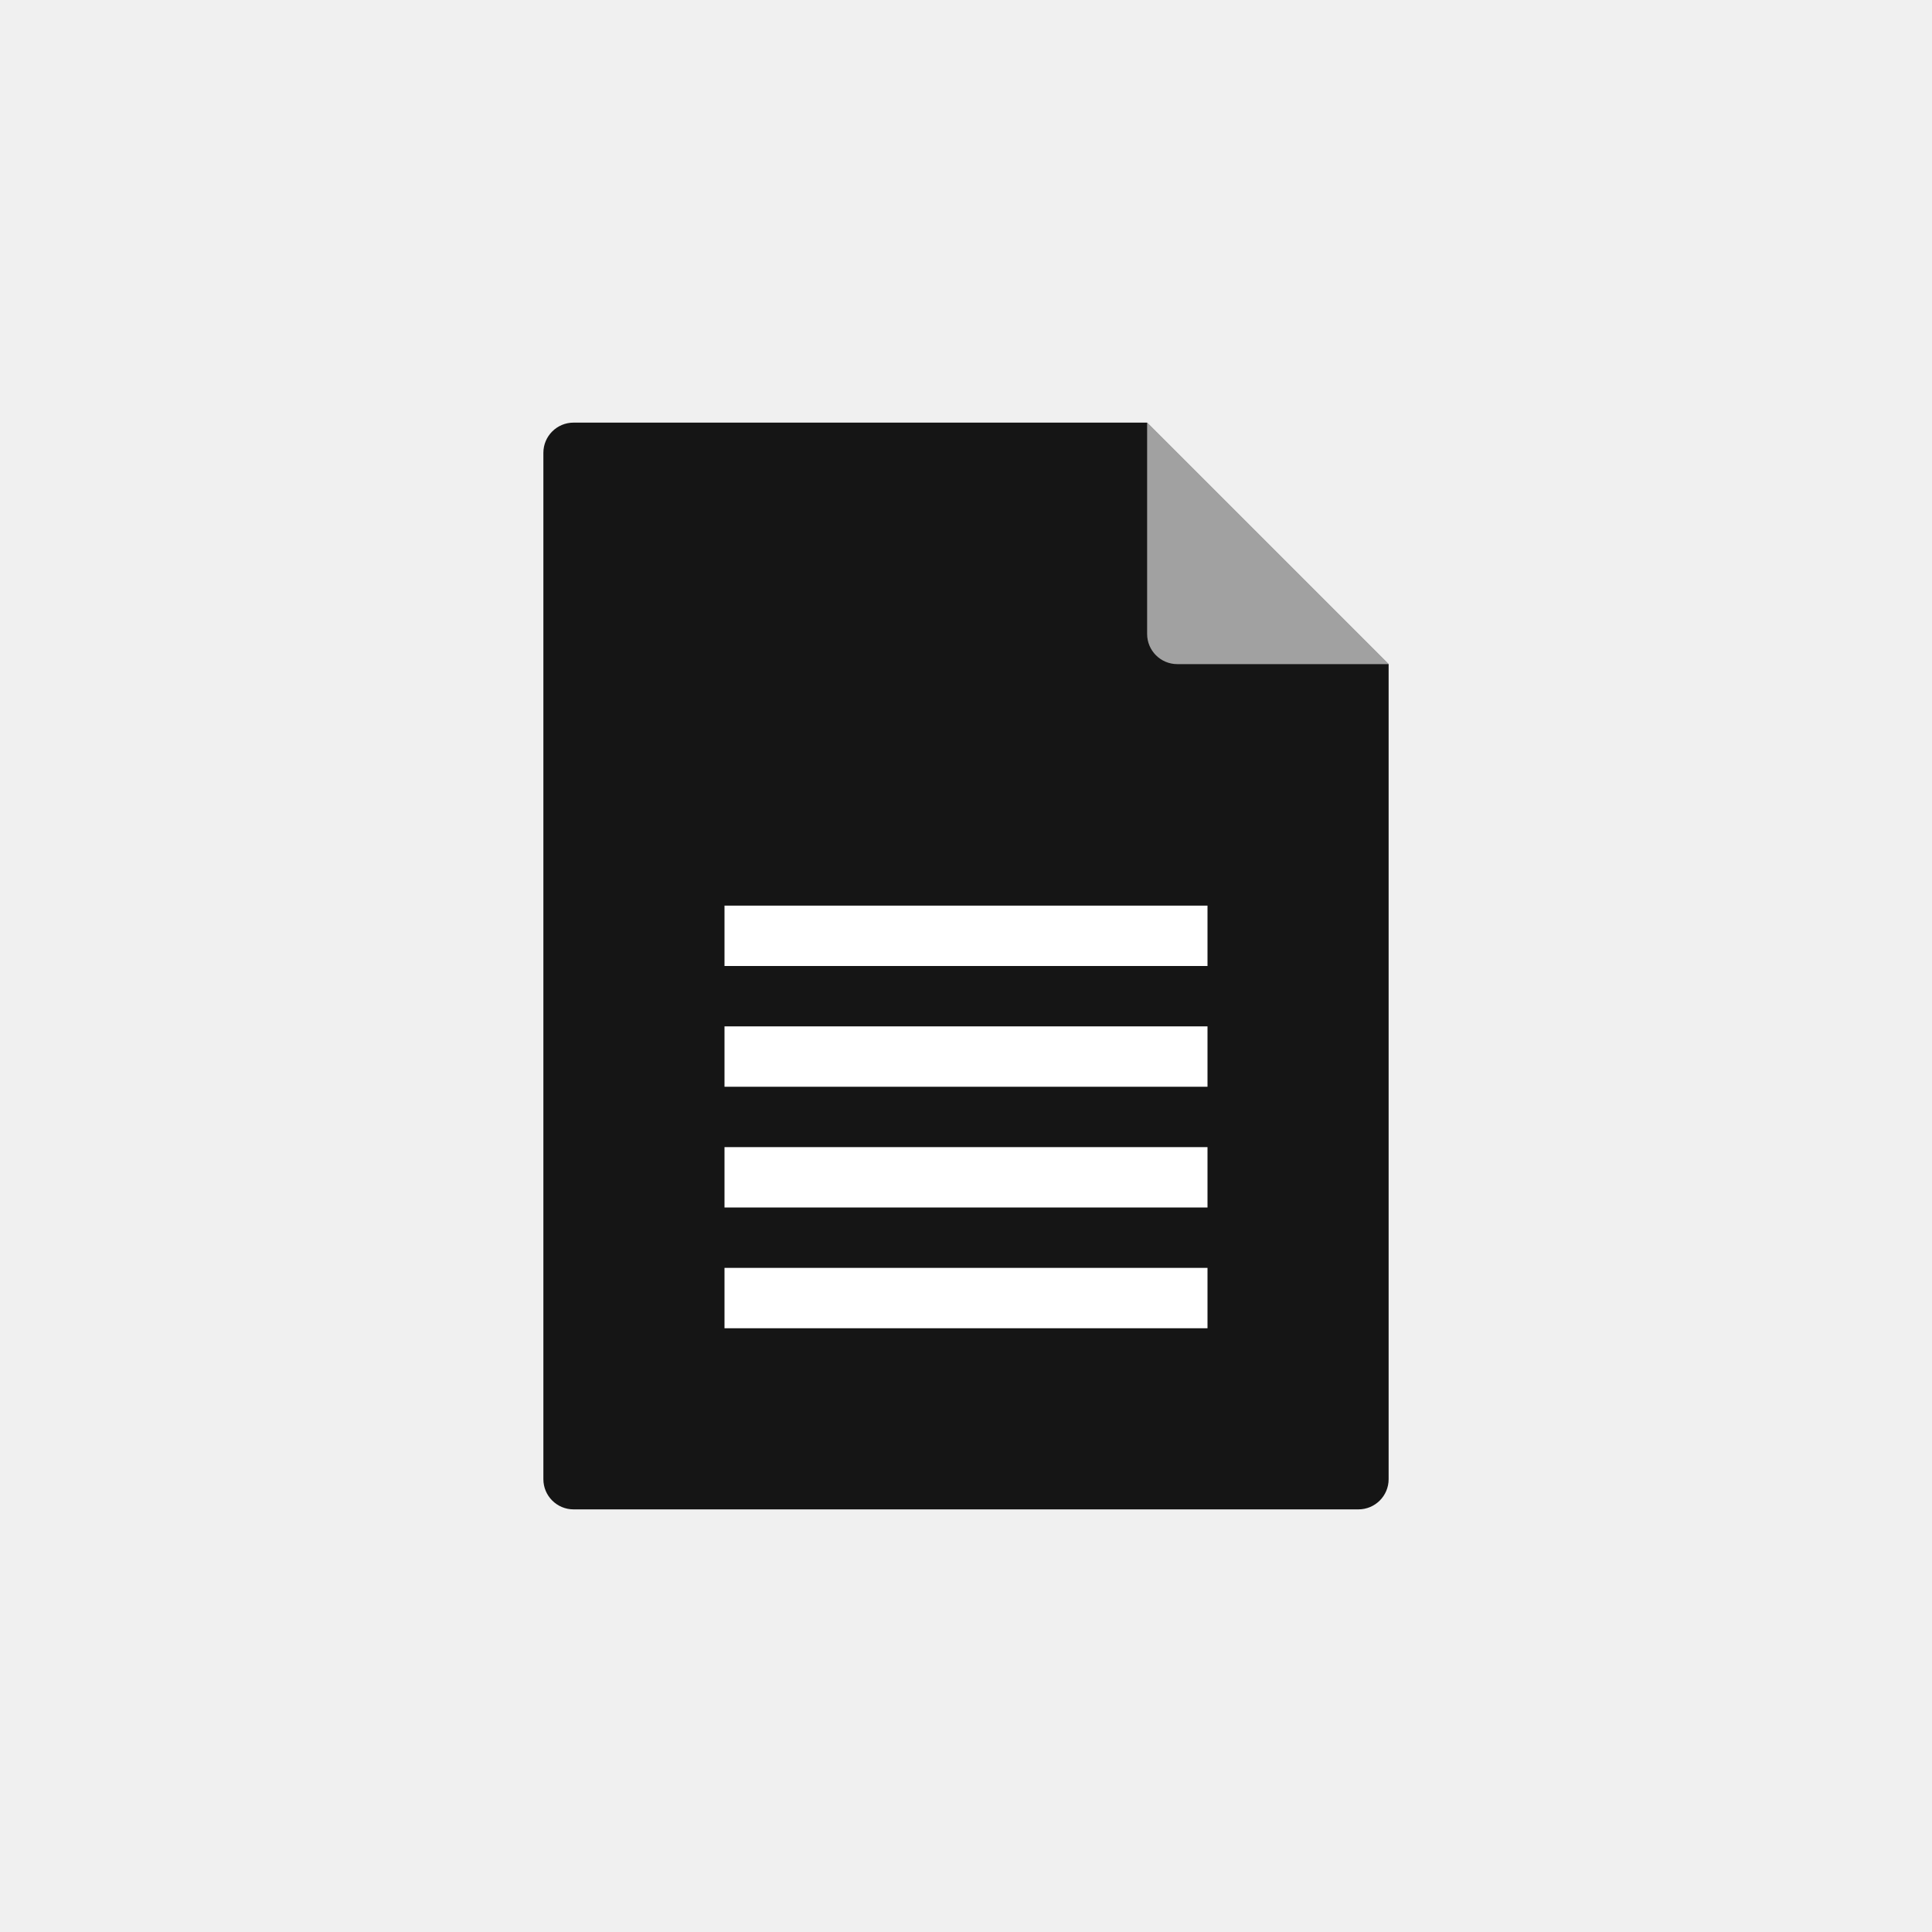
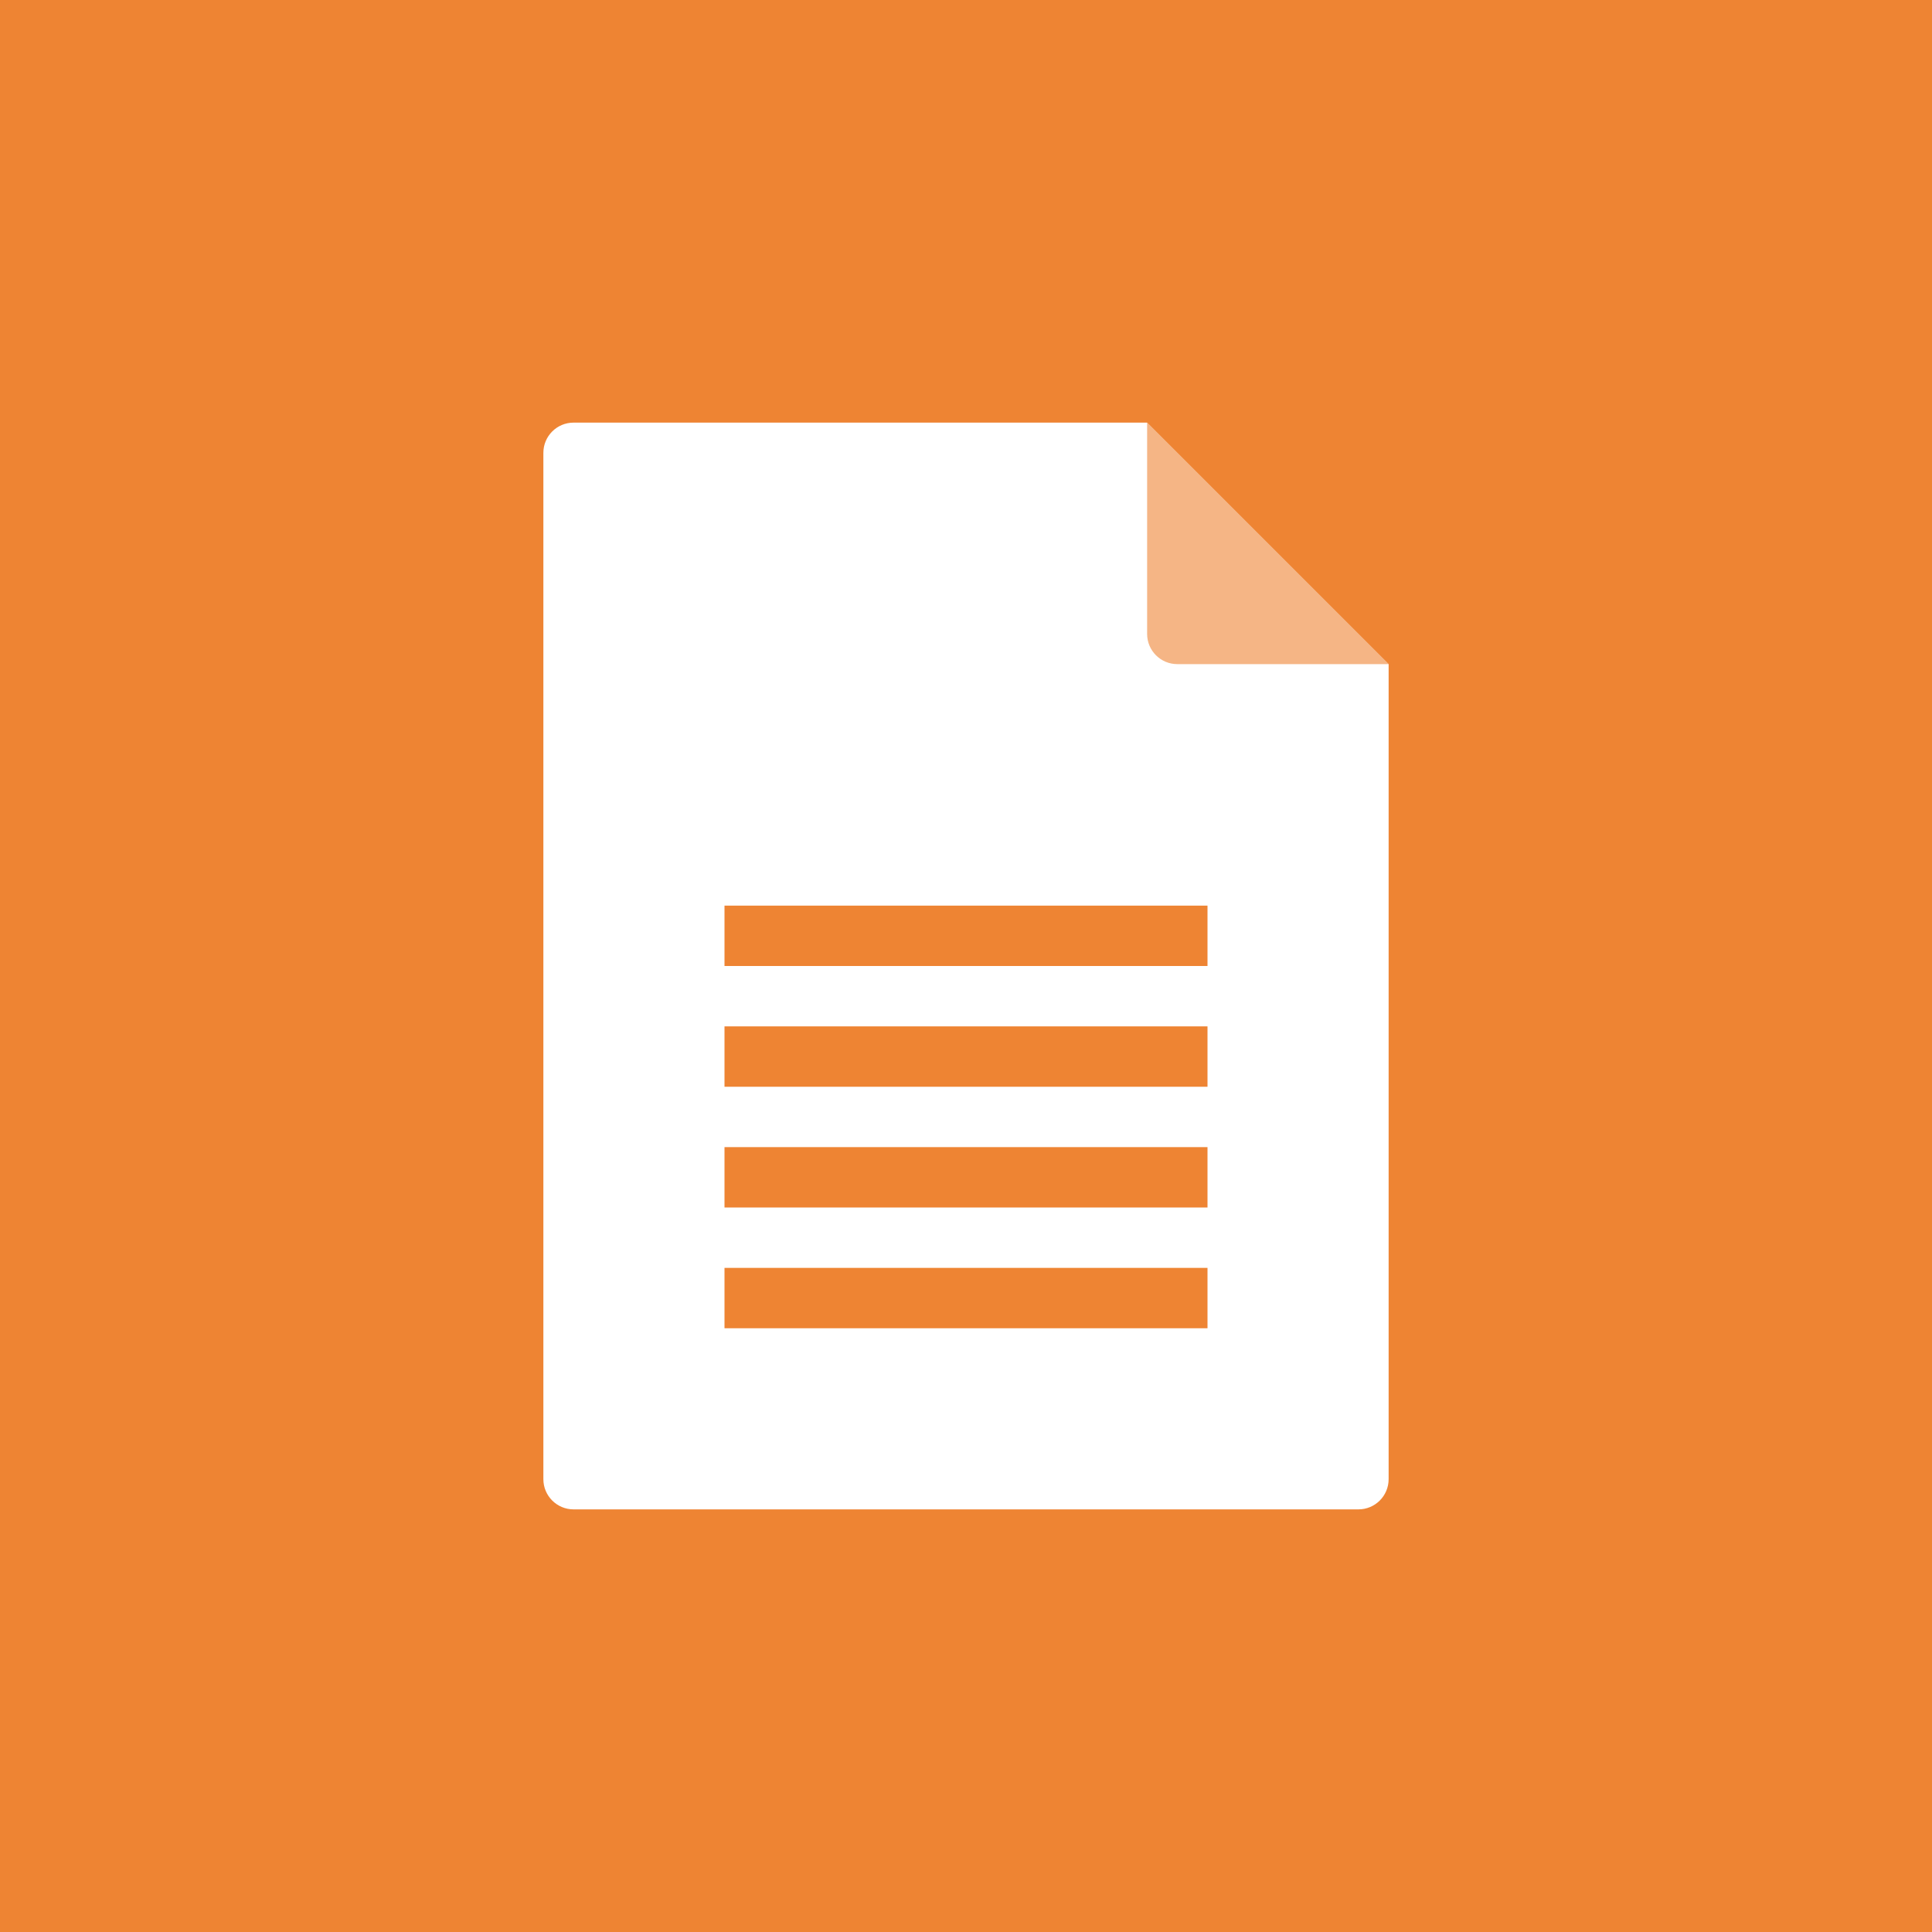
<svg xmlns="http://www.w3.org/2000/svg" viewBox="0 0 64 64">
-   <path fill="none" d="M0 0h64v64H0z" />
-   <path fill="#151515" d="M18 15v34a1 1 0 0 0 1 1h26a1 1 0 0 0 1-1V22l-8-8H19a1 1 0 0 0-1 1z" />
-   <path fill="#FFF" d="M38 21v-7l8 8h-7a1 1 0 0 1-1-1z" opacity=".6" />
-   <path fill="#FFF" d="M24 42h16v2H24zM24 38h16v2H24zM24 30h16v2H24zM24 34h16v2H24z" />
+   <path fill="#EE8433" d="M0 0h64v64H0z" />
+   <path fill="#FFF" d="M18 15v34a1 1 0 0 0 1 1h26a1 1 0 0 0 1-1V22l-8-8H19a1 1 0 0 0-1 1z" />
+   <path fill="#EE8433" d="M38 21v-7l8 8h-7a1 1 0 0 1-1-1z" opacity=".6" />
+   <path fill="#EE8433" d="M24 42h16v2H24zM24 38h16v2H24zM24 30h16v2H24zM24 34h16v2H24z" />
</svg>
